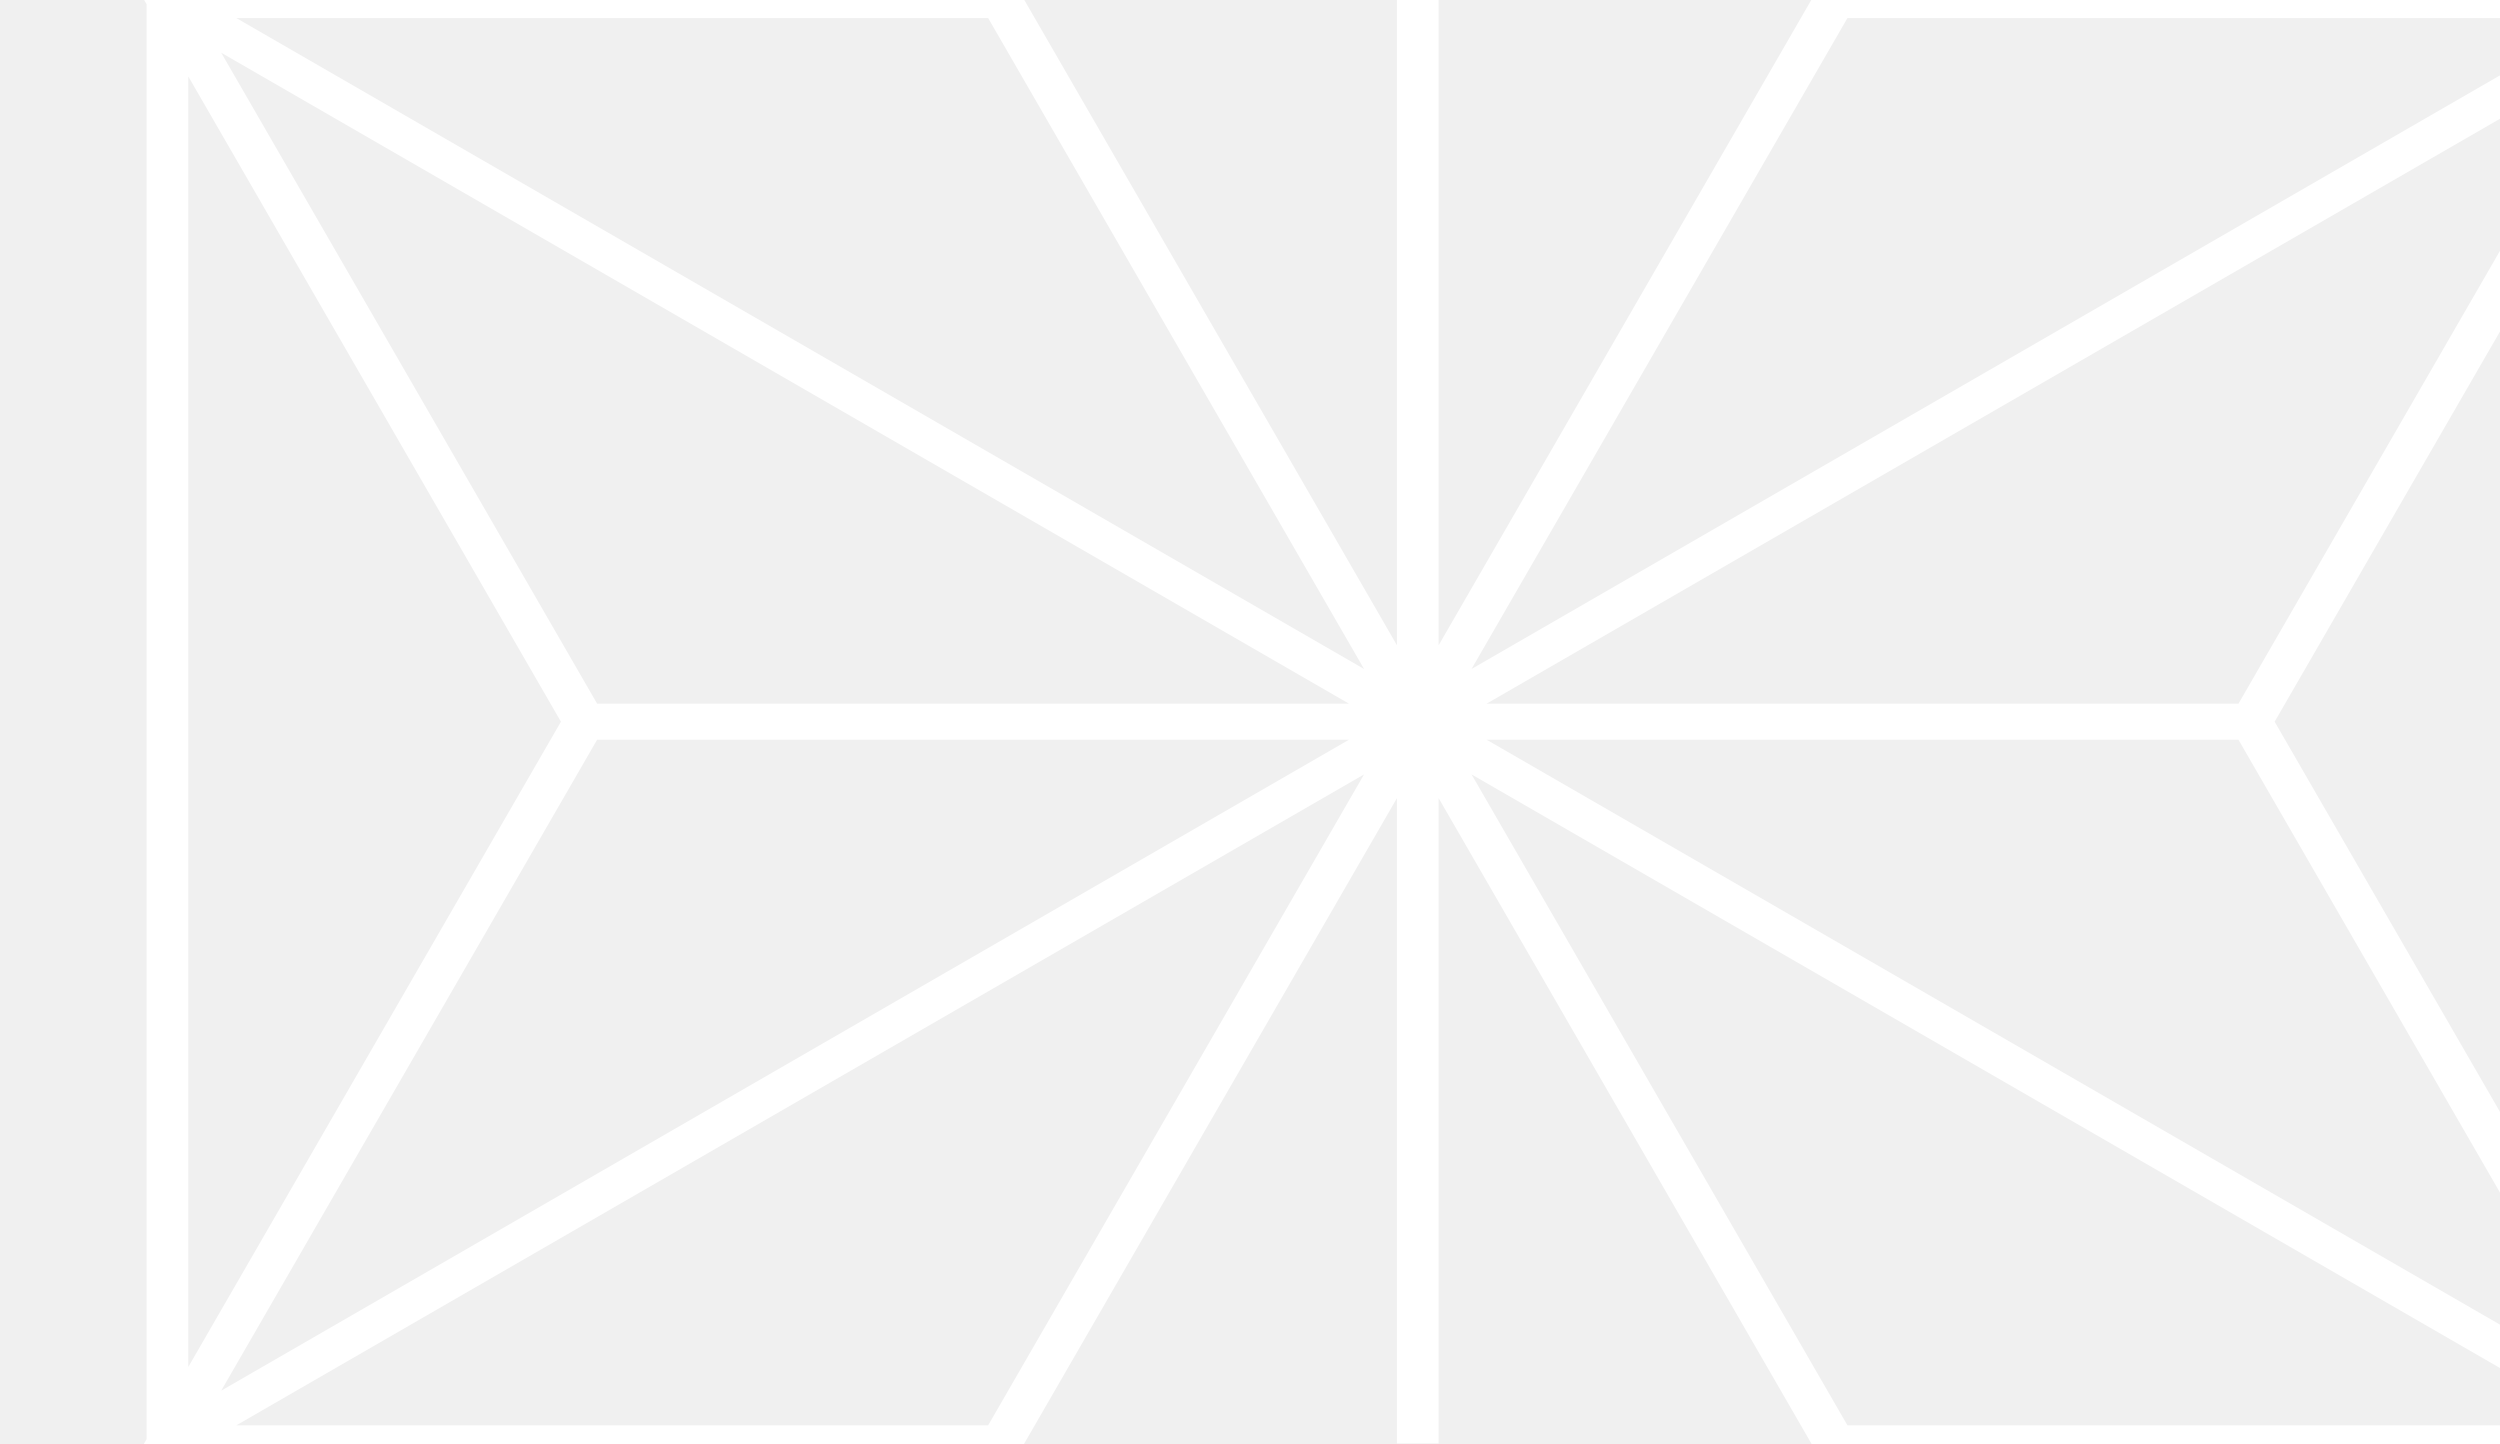
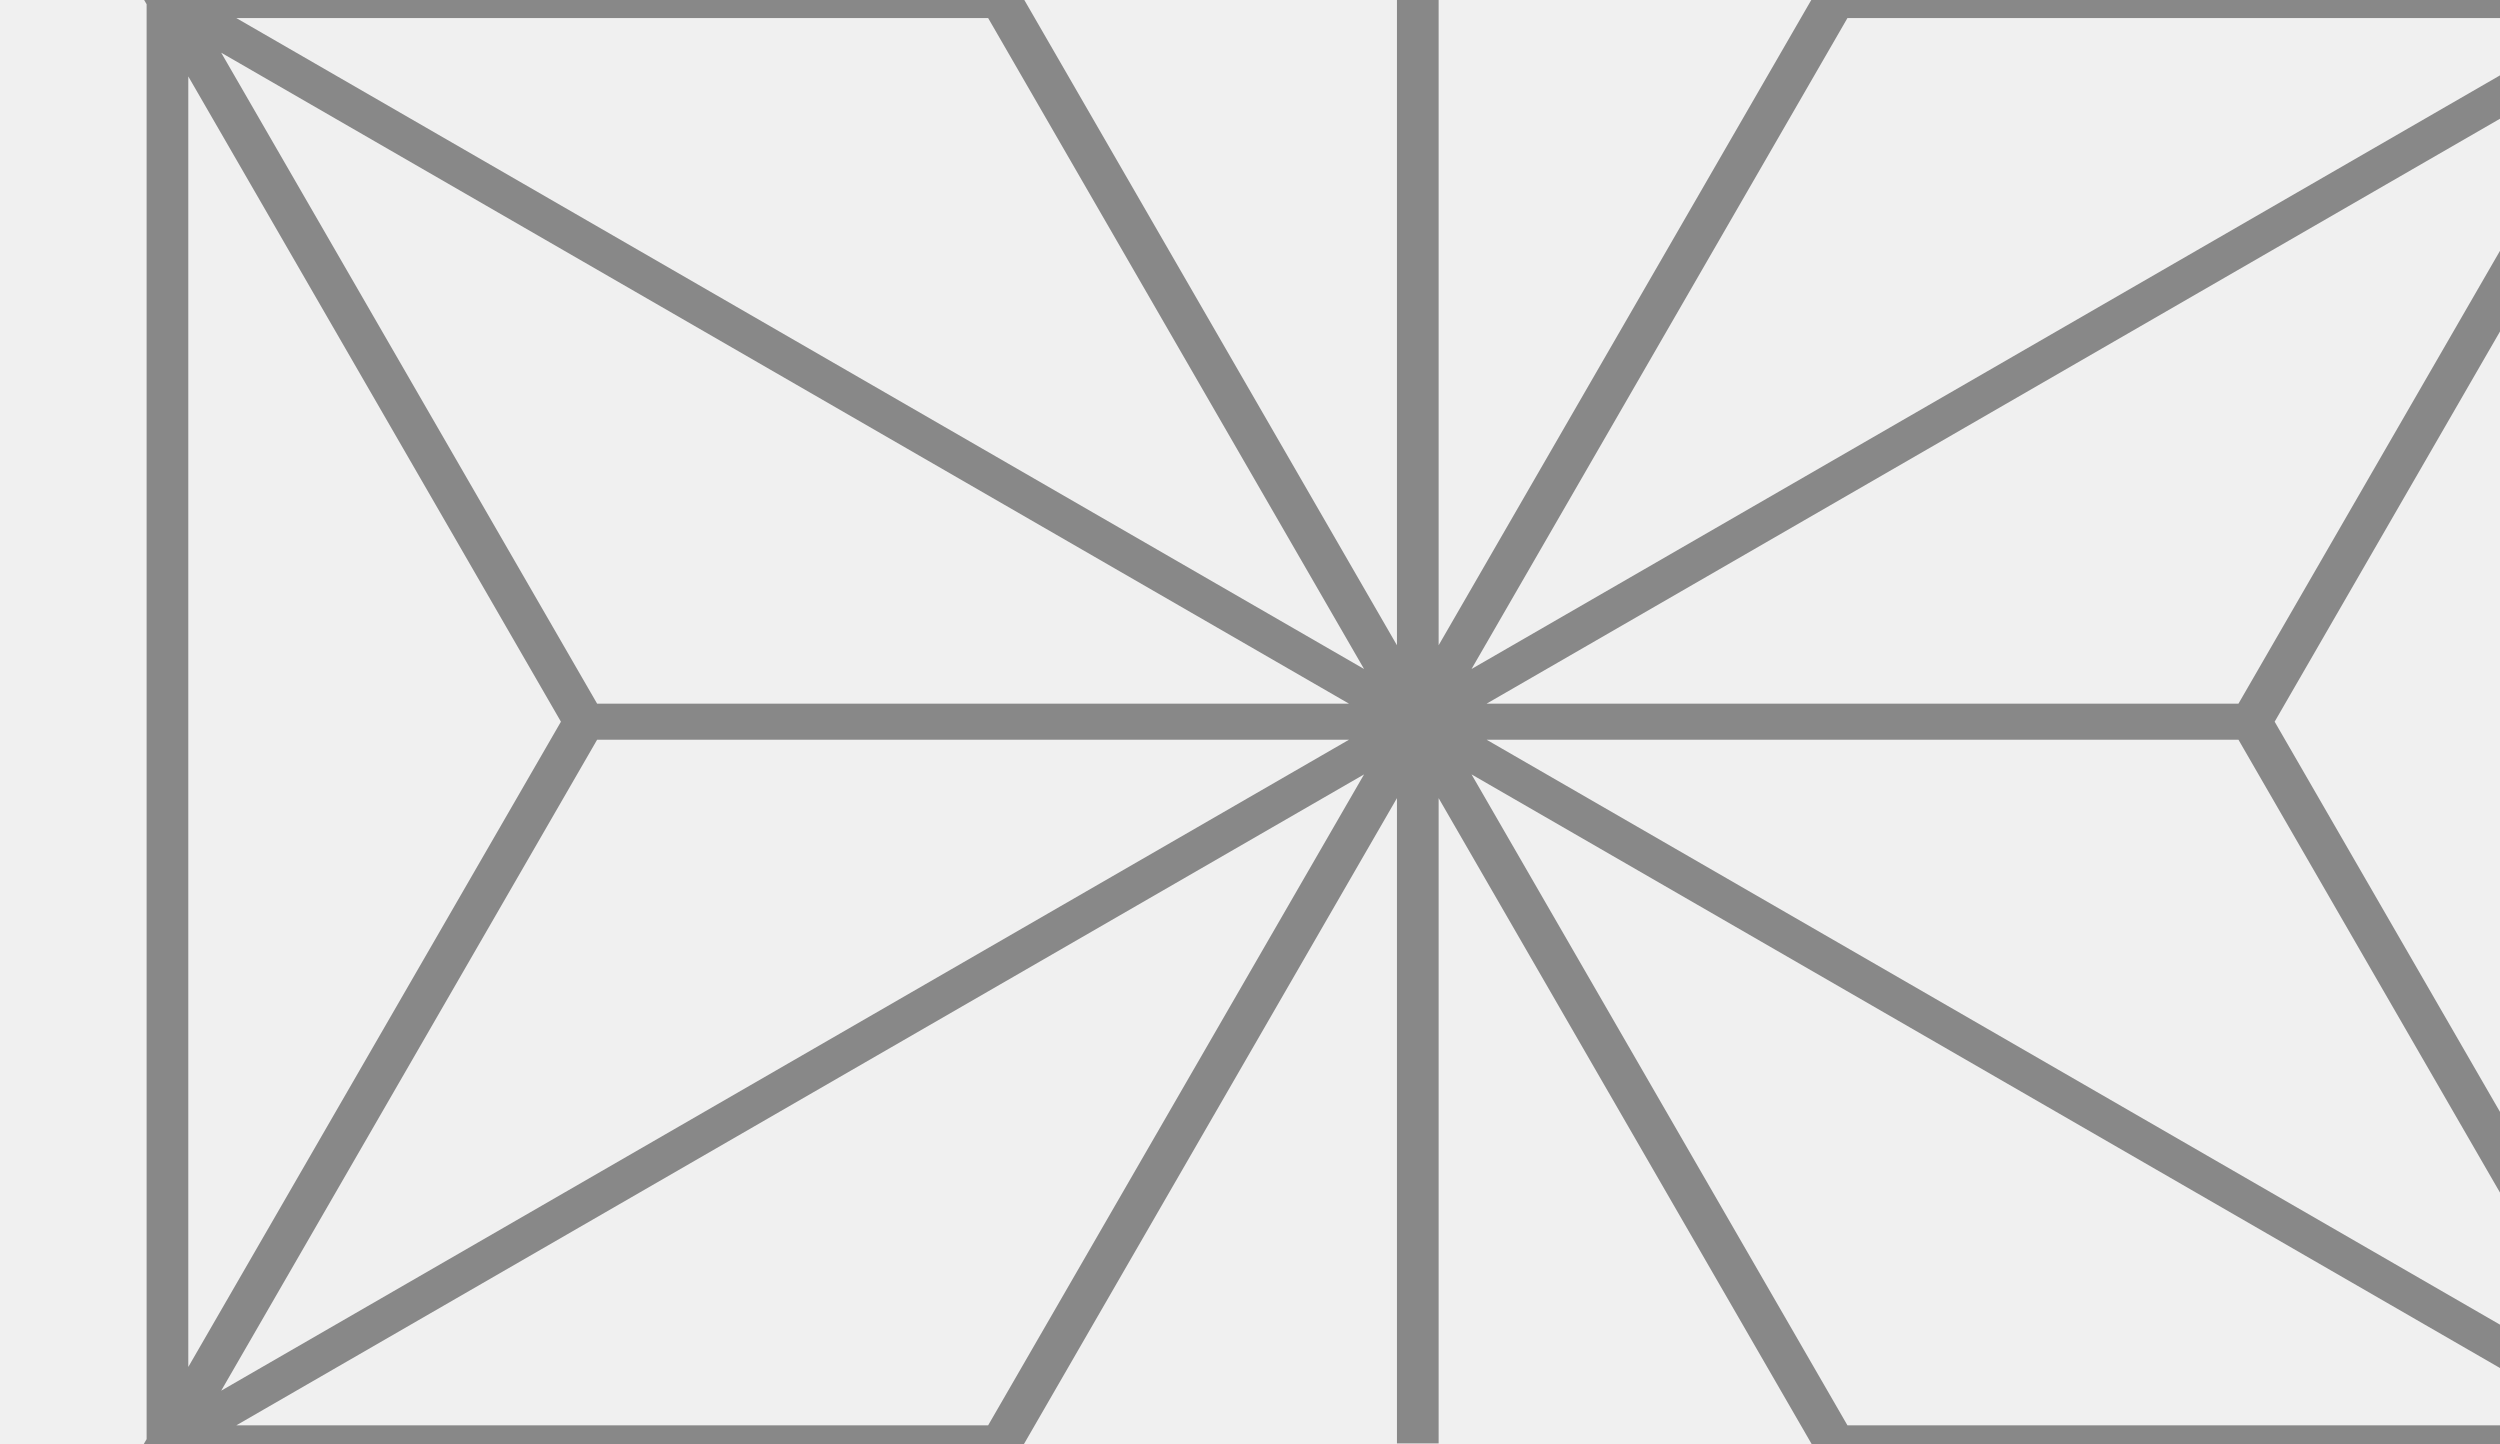
<svg xmlns="http://www.w3.org/2000/svg" width="110.85" height="64" viewBox="0 0 6 4">
-   <path d="M1 2l4 0 1-2-6 4 1-2-1-2 6 4-2 0-2-4-2 0 0 4 2 0 2-4 2 0 0 4-1-2 m-2-2v4" style="transform-origin:center;transform:scaleX(1.155);fill:none;stroke:#fff;stroke-width:.1;" />
+   <path d="M1 2l4 0 1-2-6 4 1-2-1-2 6 4-2 0-2-4-2 0 0 4 2 0 2-4 2 0 0 4-1-2 m-2-2v4" style="transform-origin:center;transform:scaleX(1.155);fill:none;stroke:#888;stroke-width:.1;" />
</svg>
